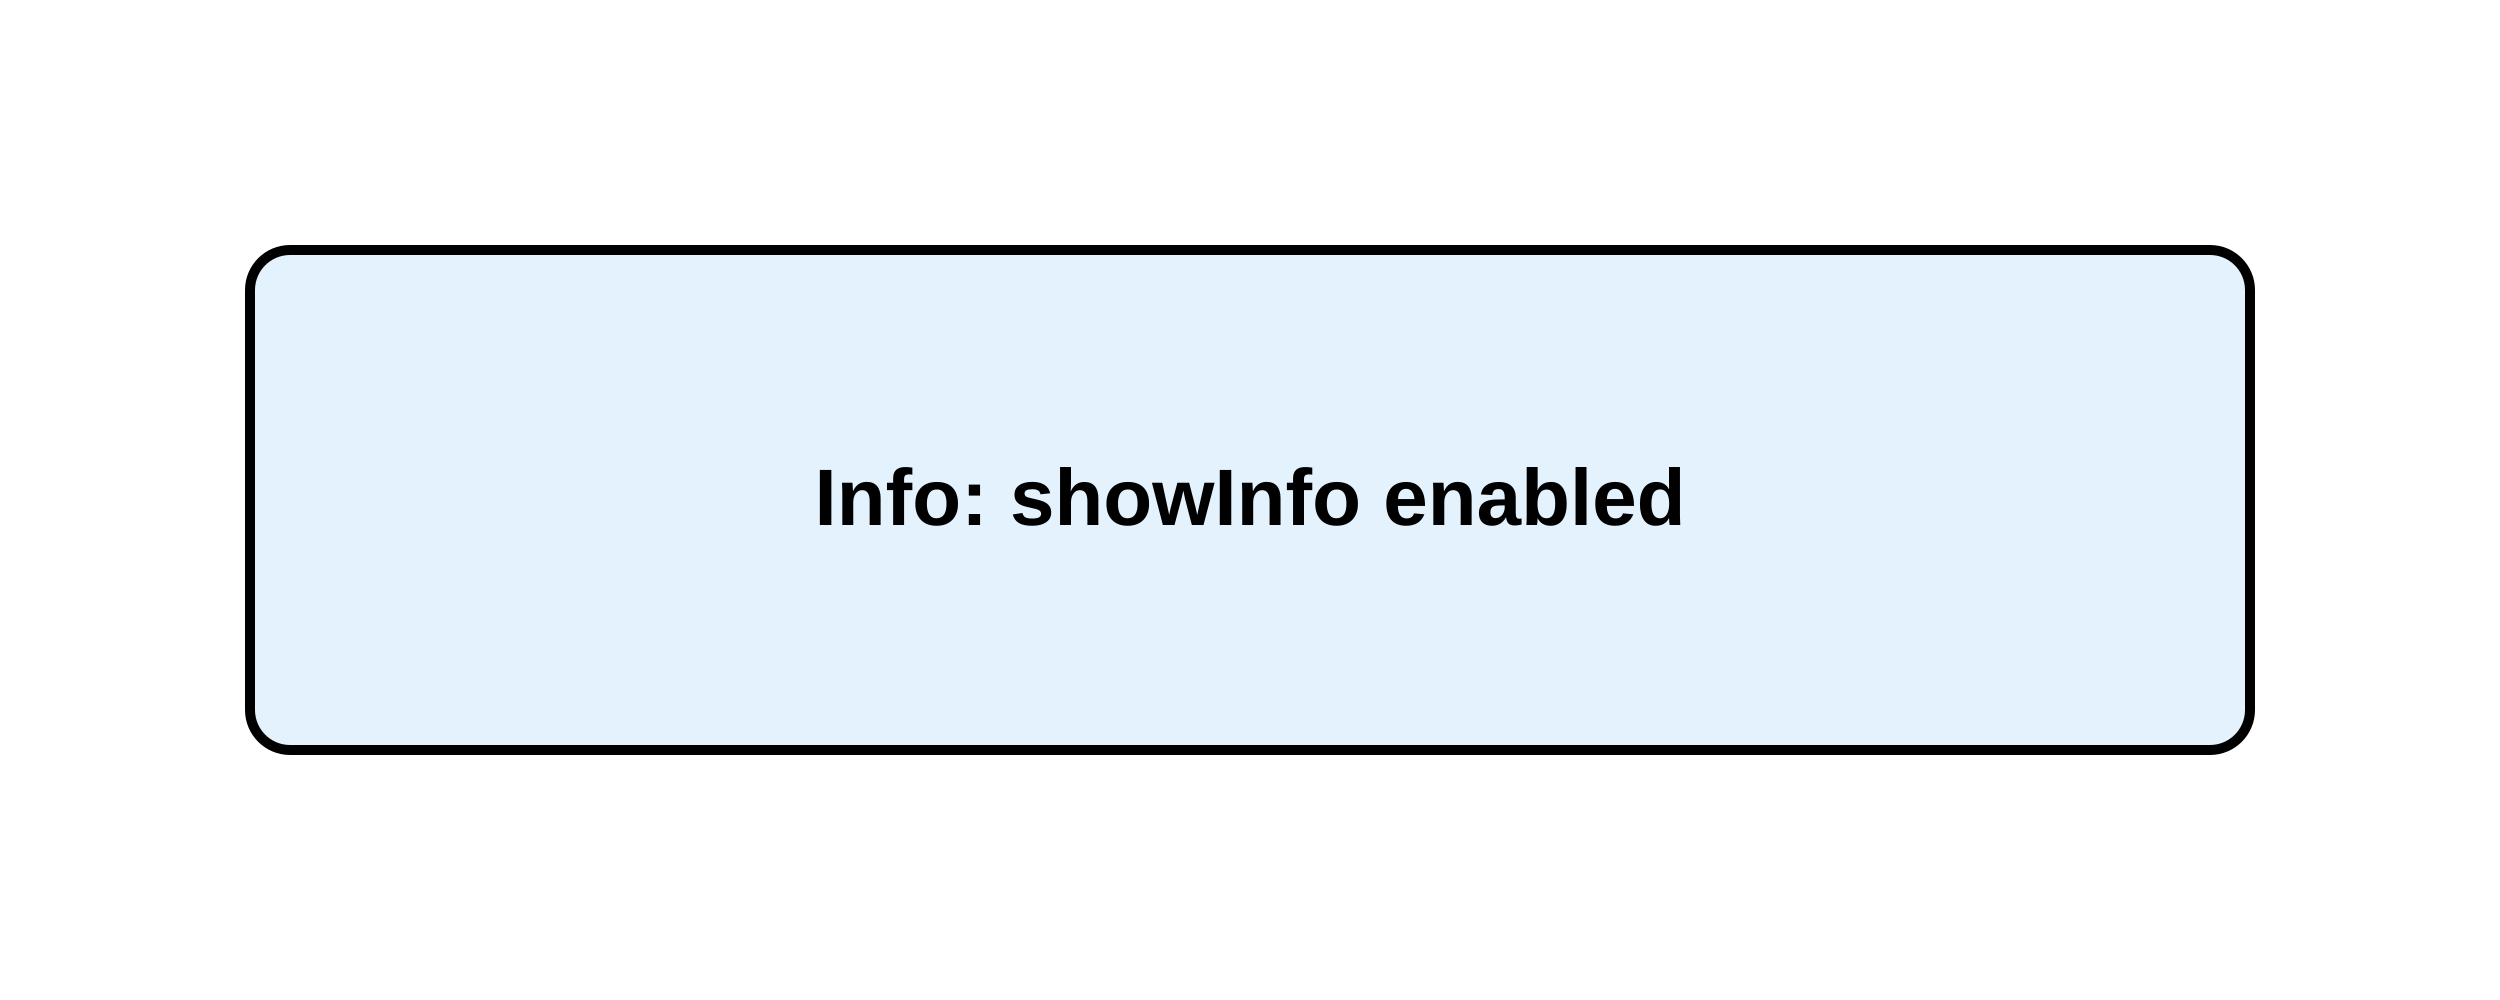
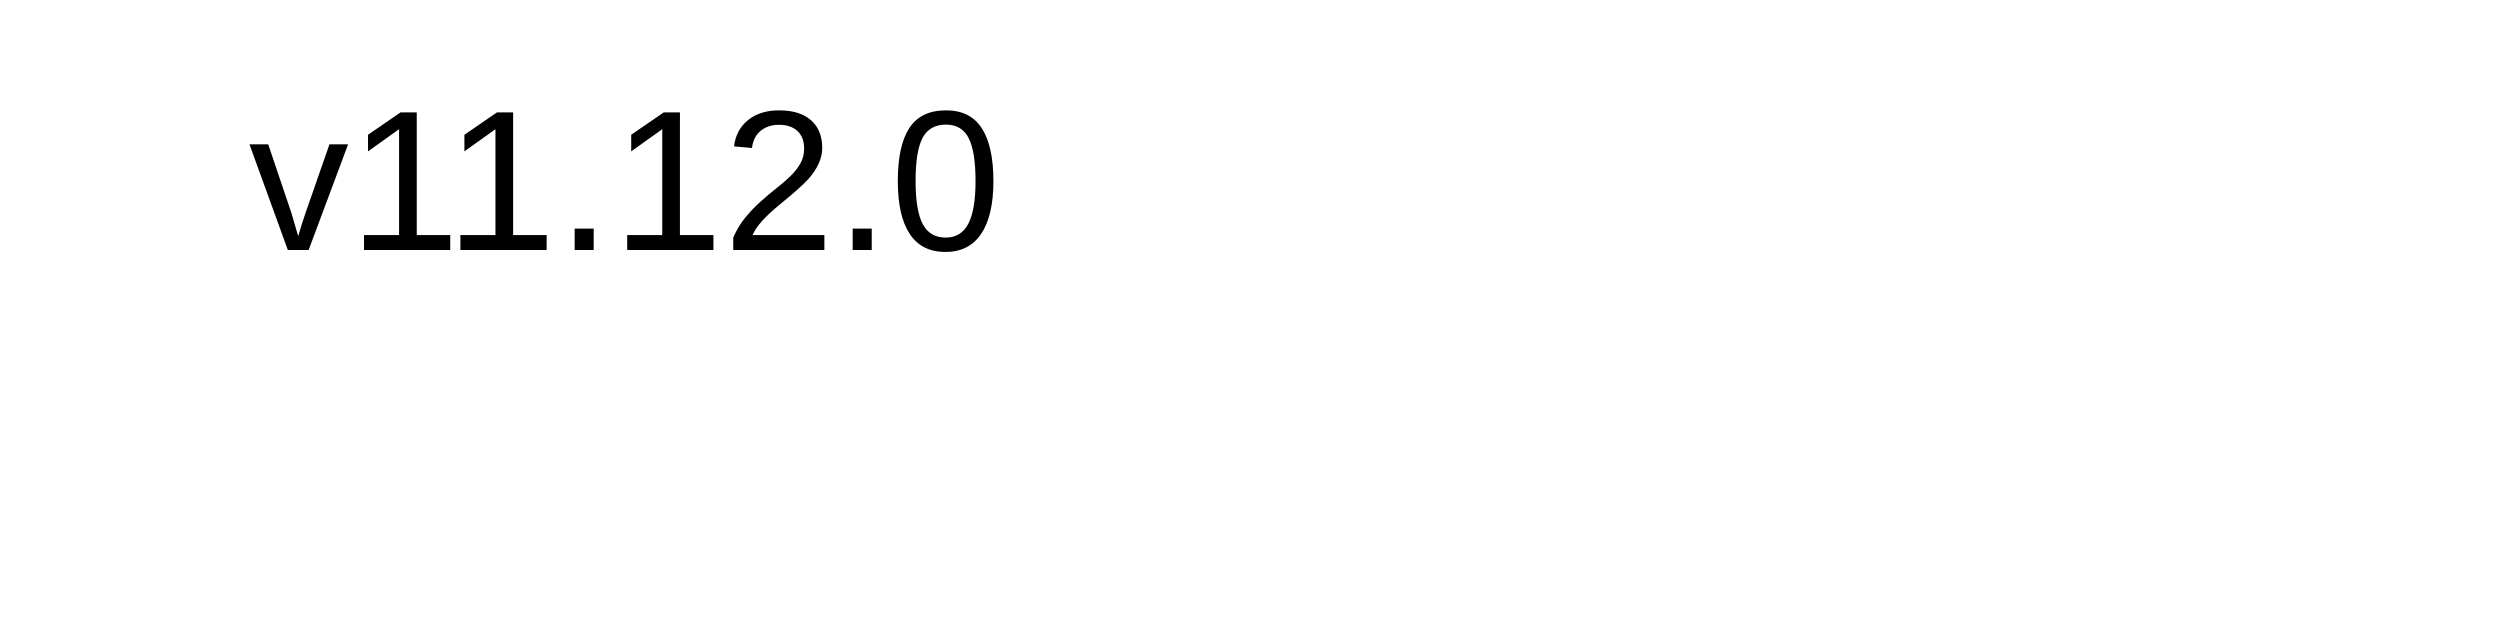
- <svg xmlns="http://www.w3.org/2000/svg" width="500.0" height="200.0" viewBox="0 0 500 200" version="1.2" baseProfile="tiny">
-   <rect fill="#E3F2FD" stroke="#000000" stroke-width="2" x="50.0" y="50.0" width="400.0" height="100.0" rx="8.0" ry="8.0" />
-   <text fill="#000000" x="250.0" y="105.0" text-anchor="middle" font-family="Arial, Helvetica, sans-serif" font-size="16" font-weight="bold">Info: showInfo enabled</text>
+ <svg xmlns="http://www.w3.org/2000/svg" width="400.0" height="100.0" viewBox="0 0 400 100" version="1.2" baseProfile="tiny">
+   <text fill="#000000" x="100.0" y="40.0" text-anchor="middle" font-family="Arial, Helvetica, sans-serif" font-size="32">v11.12.0</text>
</svg>
